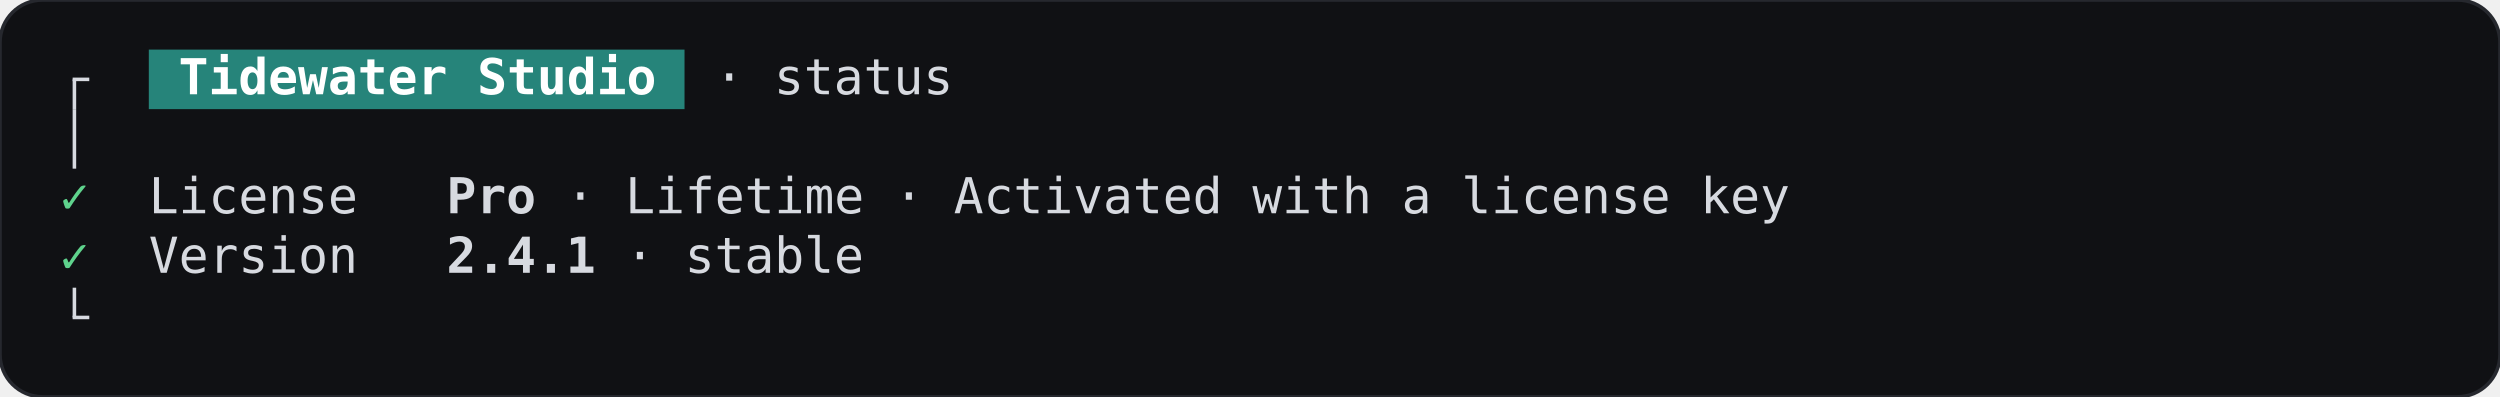
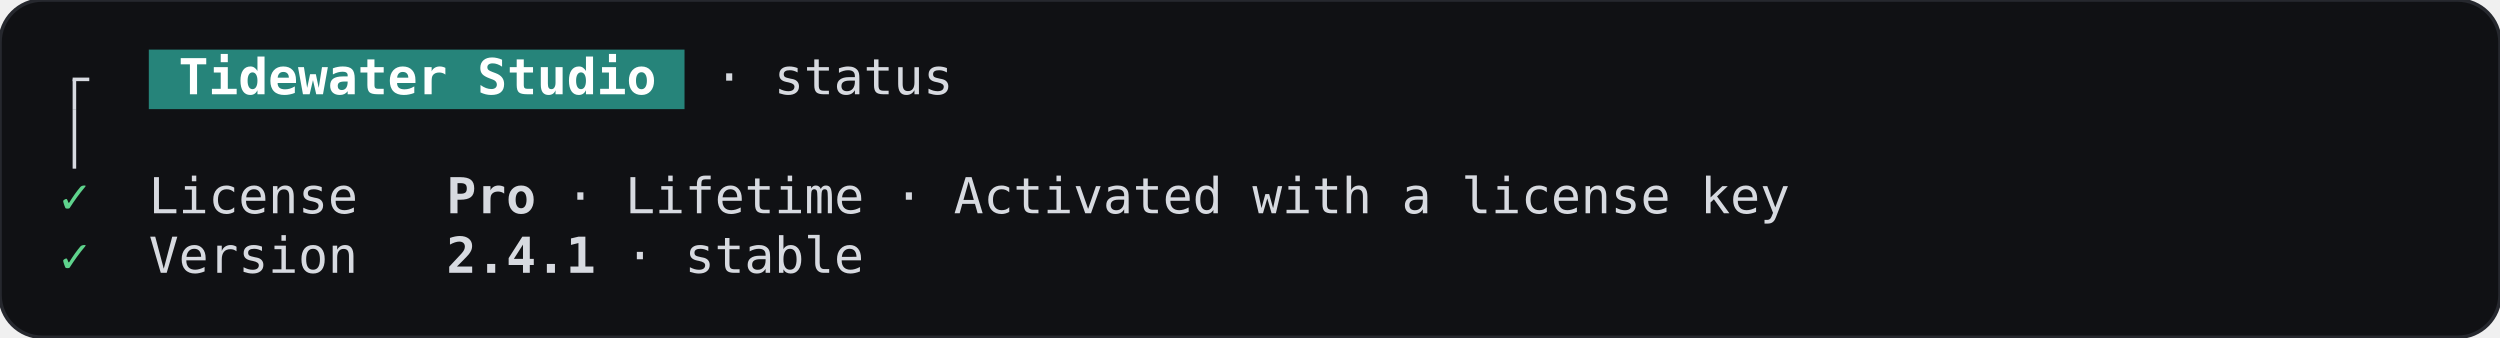
- <svg xmlns="http://www.w3.org/2000/svg" width="705.6" height="112" viewBox="0 0 705.6 112" role="img" aria-label="AccountAndLicense, key-only, terminal, dark theme">
-   <rect width="705.6" height="112" rx="12" fill="#101114" stroke="#26282e" />
+ <svg xmlns="http://www.w3.org/2000/svg" width="705.6" height="95.2" viewBox="0 0 705.6 95.2" role="img" aria-label="AccountAndLicense, key-only, terminal, dark theme">
+   <rect width="705.6" height="95.2" rx="12" fill="#101114" stroke="#26282e" />
  <g font-family="JetBrains Mono, ui-monospace, monospace" font-size="14" xml:space="preserve">
    <rect x="42" y="14" width="151.2" height="16.8" fill="#26847a" />
    <rect x="20.5" y="22.4" width="1" height="8.4" fill="#d7dae0" />
    <rect x="20.5" y="21.9" width="4.7" height="1" fill="#d7dae0" />
    <text x="50.4" y="26.6" textLength="134.4" lengthAdjust="spacingAndGlyphs" fill="#ffffff" font-weight="600">Tidewater Studio</text>
    <text x="201.6" y="26.6" textLength="67.2" lengthAdjust="spacingAndGlyphs" fill="#d7dae0">· status</text>
    <rect x="20.5" y="30.8" width="1" height="16.8" fill="#d7dae0" />
    <text x="21" y="60.2" text-anchor="middle" fill="#5fd38d">✓</text>
    <text x="42" y="60.2" textLength="58.8" lengthAdjust="spacingAndGlyphs" fill="#d7dae0">License</text>
    <text x="126" y="60.2" textLength="25.2" lengthAdjust="spacingAndGlyphs" fill="#d7dae0" font-weight="600">Pro</text>
    <text x="159.6" y="60.2" textLength="344.4" lengthAdjust="spacingAndGlyphs" fill="#d7dae0">· Lifetime · Activated with a license key</text>
    <text x="21" y="77" text-anchor="middle" fill="#5fd38d">✓</text>
    <text x="42" y="77" textLength="58.8" lengthAdjust="spacingAndGlyphs" fill="#d7dae0">Version</text>
    <text x="126" y="77" textLength="42" lengthAdjust="spacingAndGlyphs" fill="#d7dae0" font-weight="600">2.4.1</text>
    <text x="176.4" y="77" textLength="67.2" lengthAdjust="spacingAndGlyphs" fill="#d7dae0">· stable</text>
-     <rect x="20.5" y="81.2" width="1" height="8.4" fill="#d7dae0" />
-     <rect x="20.5" y="89.1" width="4.7" height="1" fill="#d7dae0" />
  </g>
</svg>
